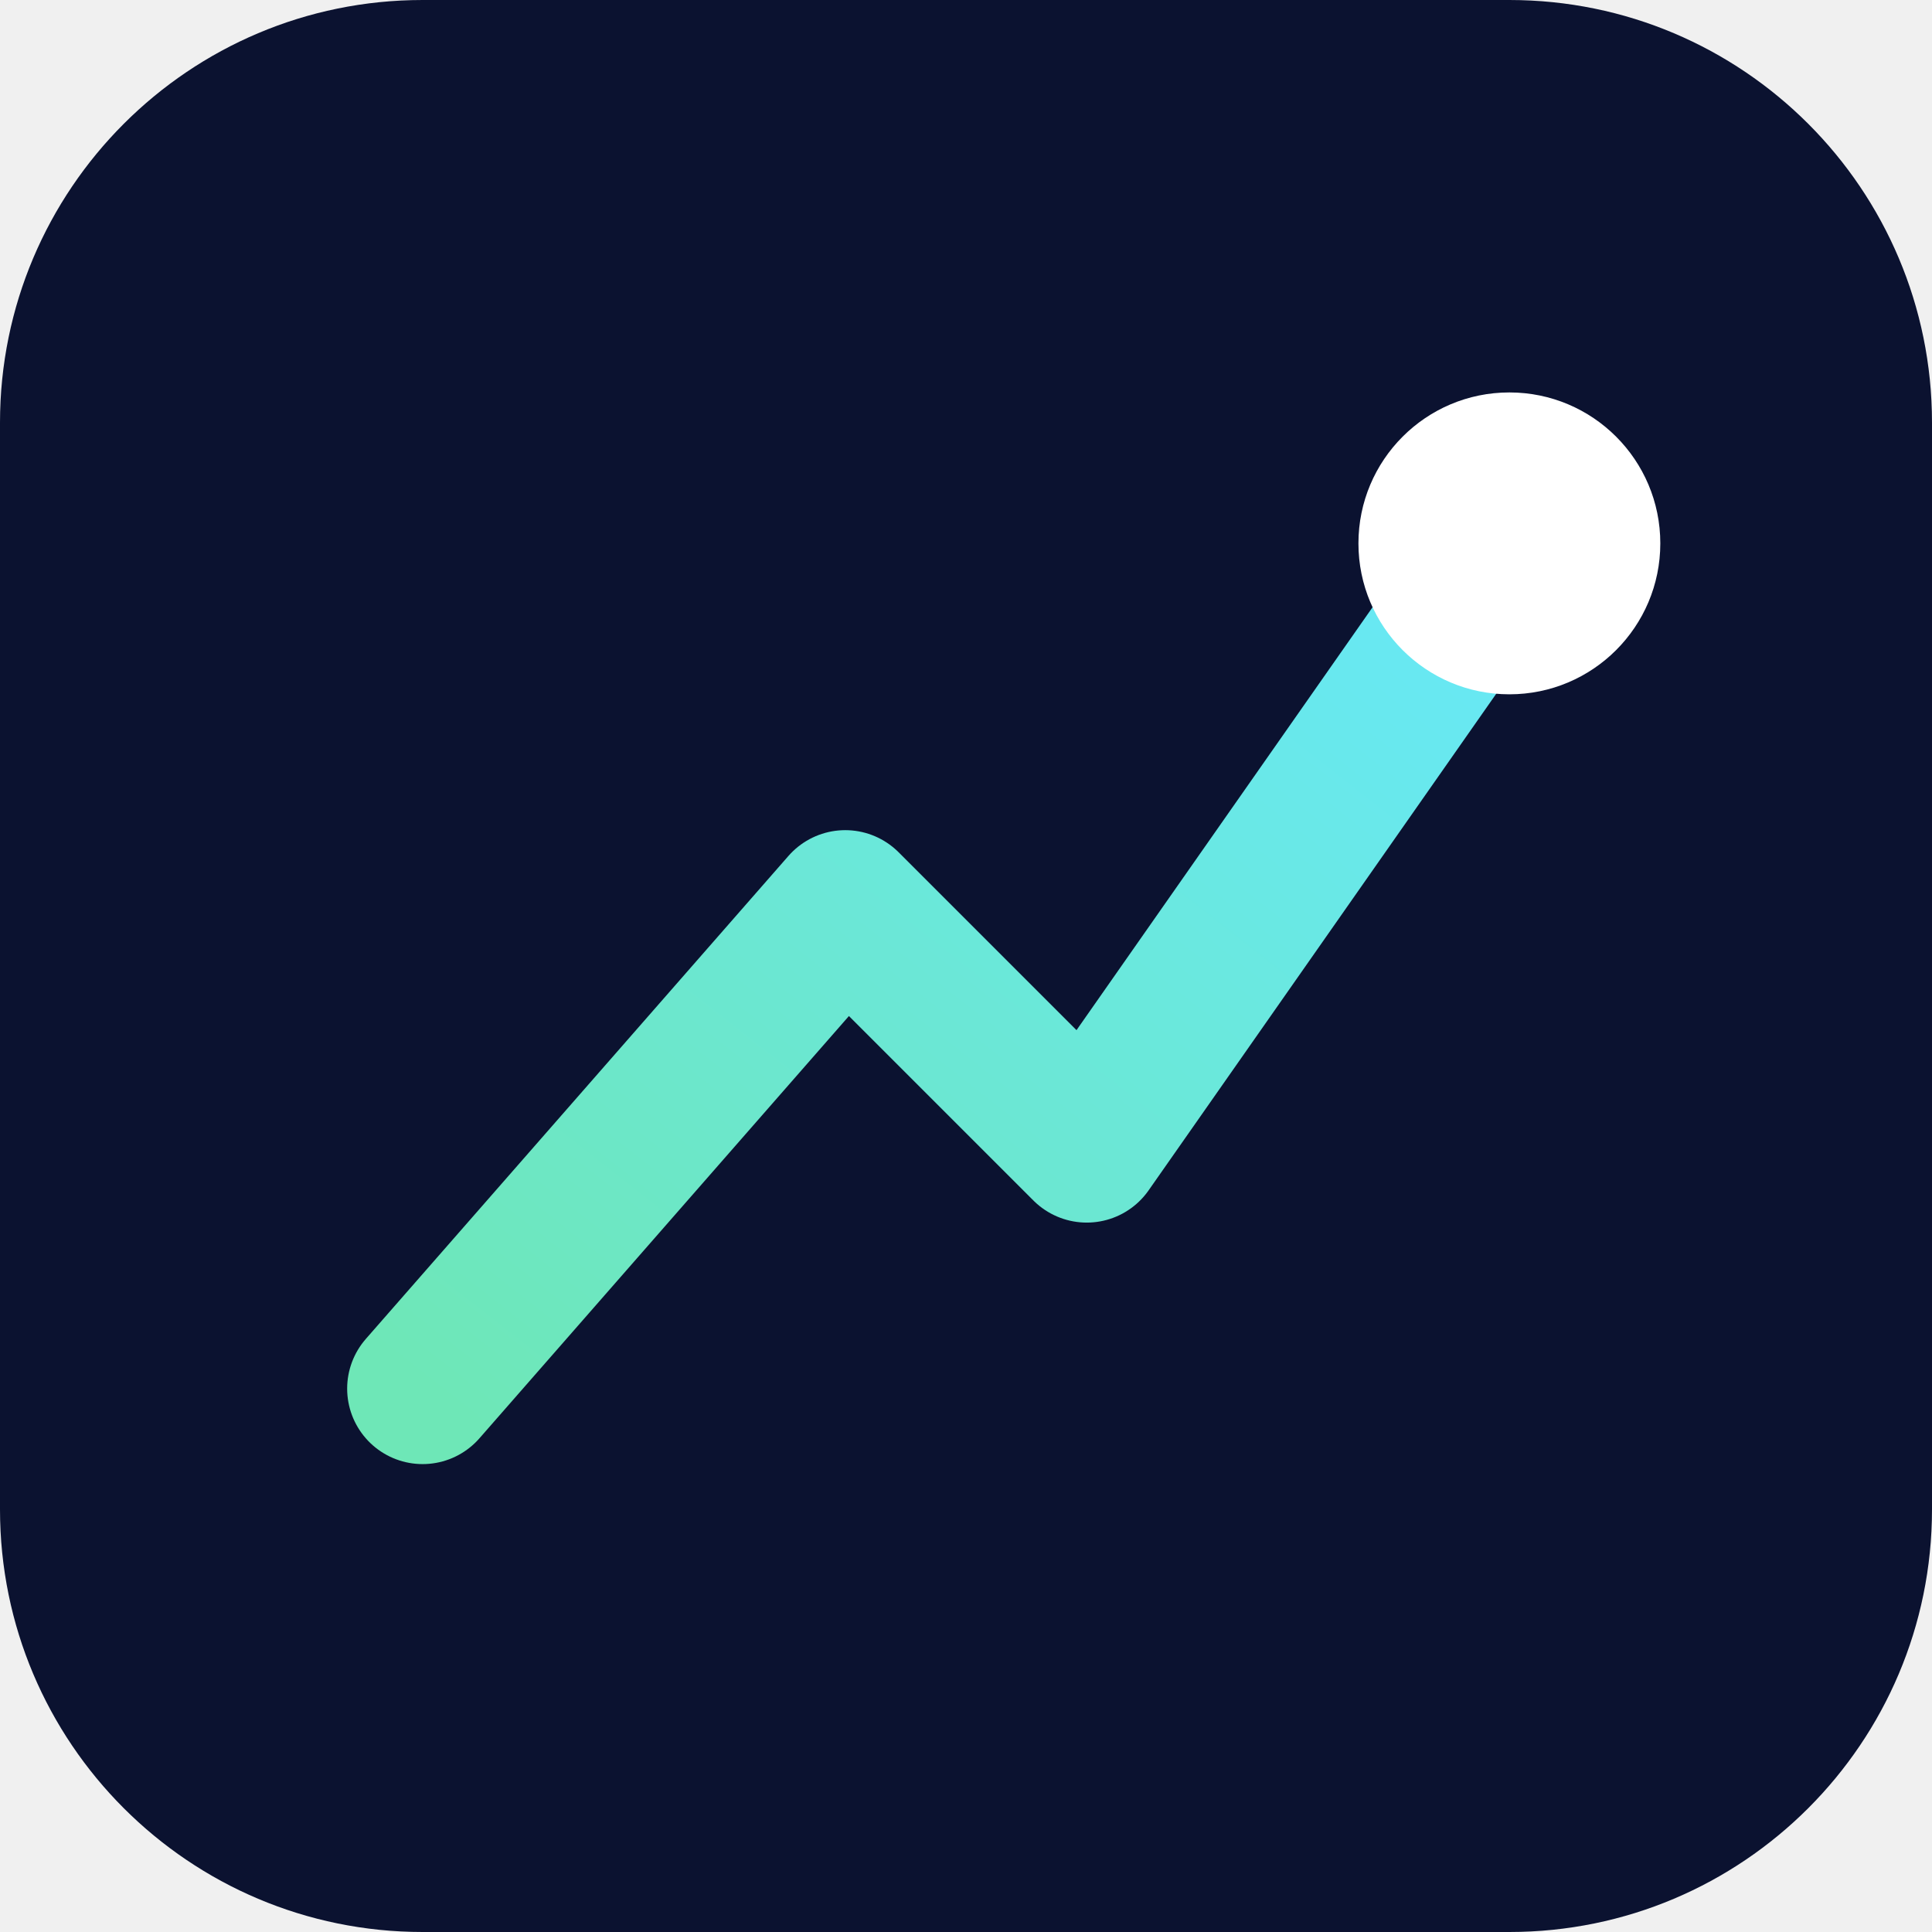
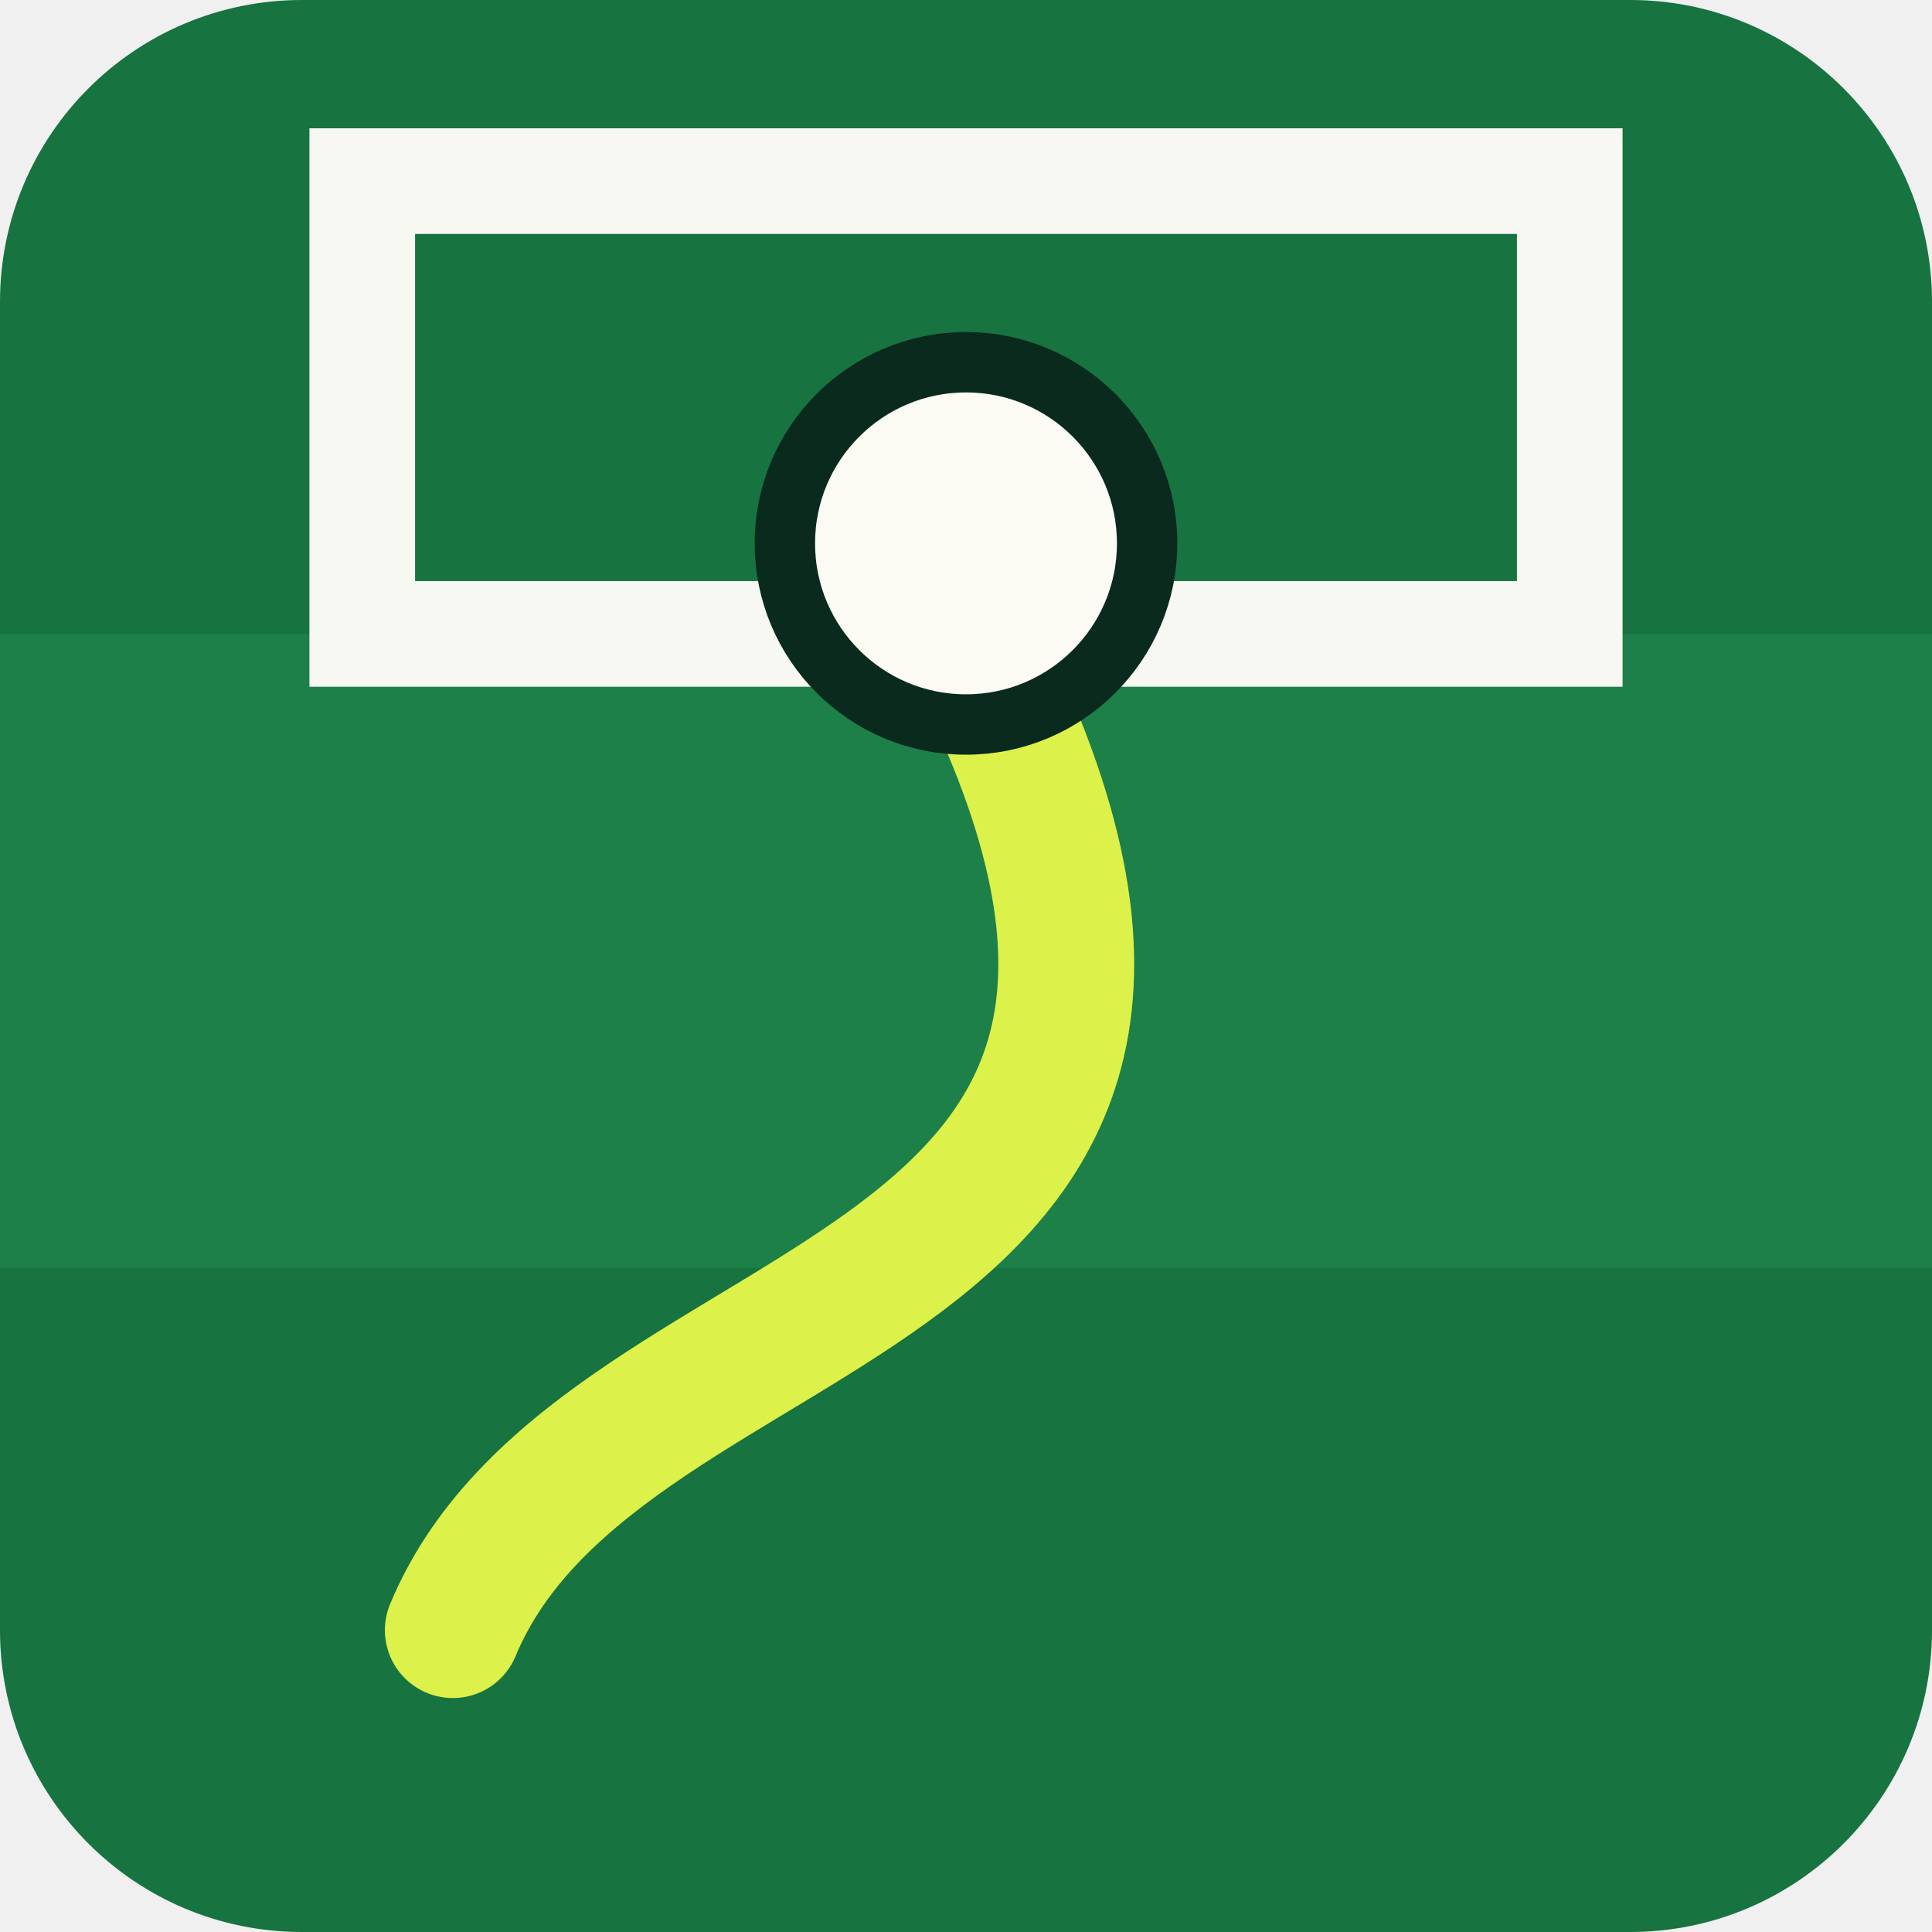
<svg xmlns="http://www.w3.org/2000/svg" viewBox="0 0 64 64">
-   <defs>
-     <linearGradient id="g" x1="0" y1="1" x2="1" y2="0">
-       <stop offset="0" stop-color="#6ee7b7" />
-       <stop offset="1" stop-color="#67e8f9" />
-     </linearGradient>
-   </defs>
-   <rect width="64" height="64" rx="14" fill="#0b1230" />
-   <path d="M14 46 L28 30 L36 38 L50 18" fill="none" stroke="url(#g)" stroke-width="5" stroke-linecap="round" stroke-linejoin="round" />
-   <circle cx="50" cy="18" r="5" fill="#fff" />
+   <rect width="64" height="64" rx="10" fill="#17733f" />
+   <rect y="21" width="64" height="21" fill="#1c8048" />
+   <path d="M12 6h40v15H12z" fill="none" stroke="#f7f8f1" stroke-width="3.5" />
+   <path d="M15 54C20 42 44 44 32 21" fill="none" stroke="#dcf24a" stroke-width="4.5" stroke-linecap="round" />
+   <circle cx="32" cy="18" r="6" fill="#fbfbf4" stroke="#0a2a1e" stroke-width="2" />
</svg>
